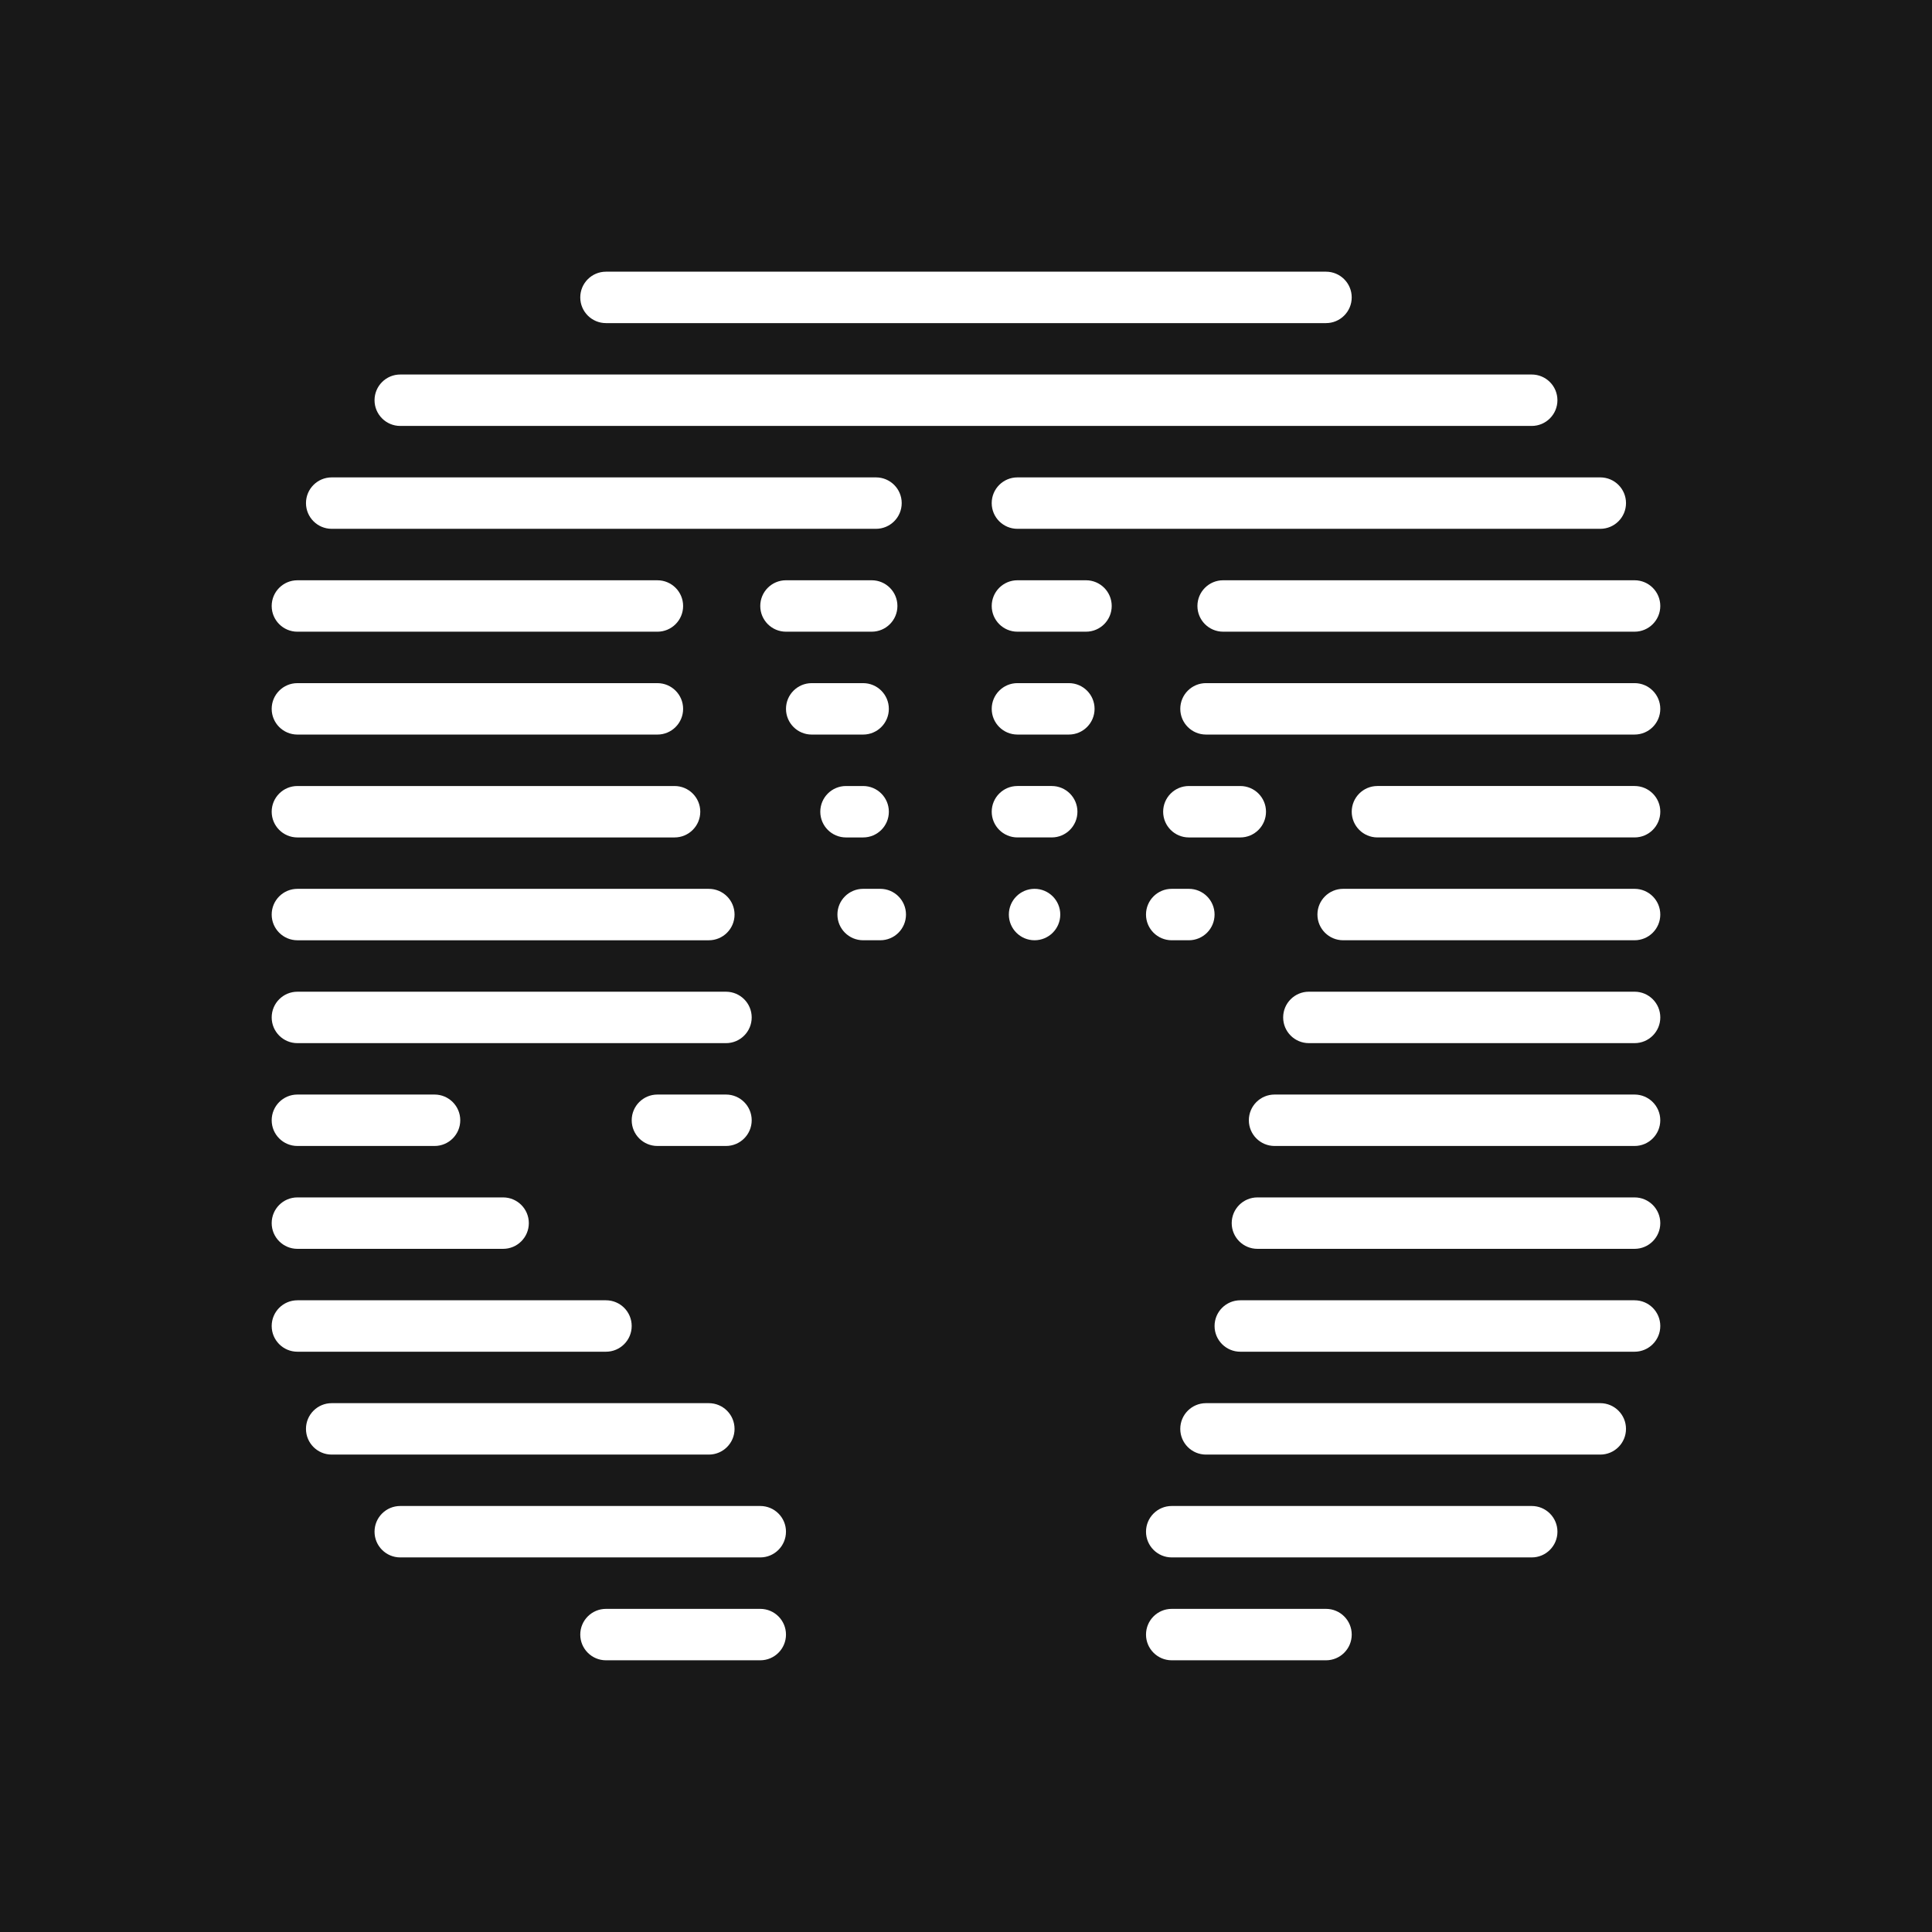
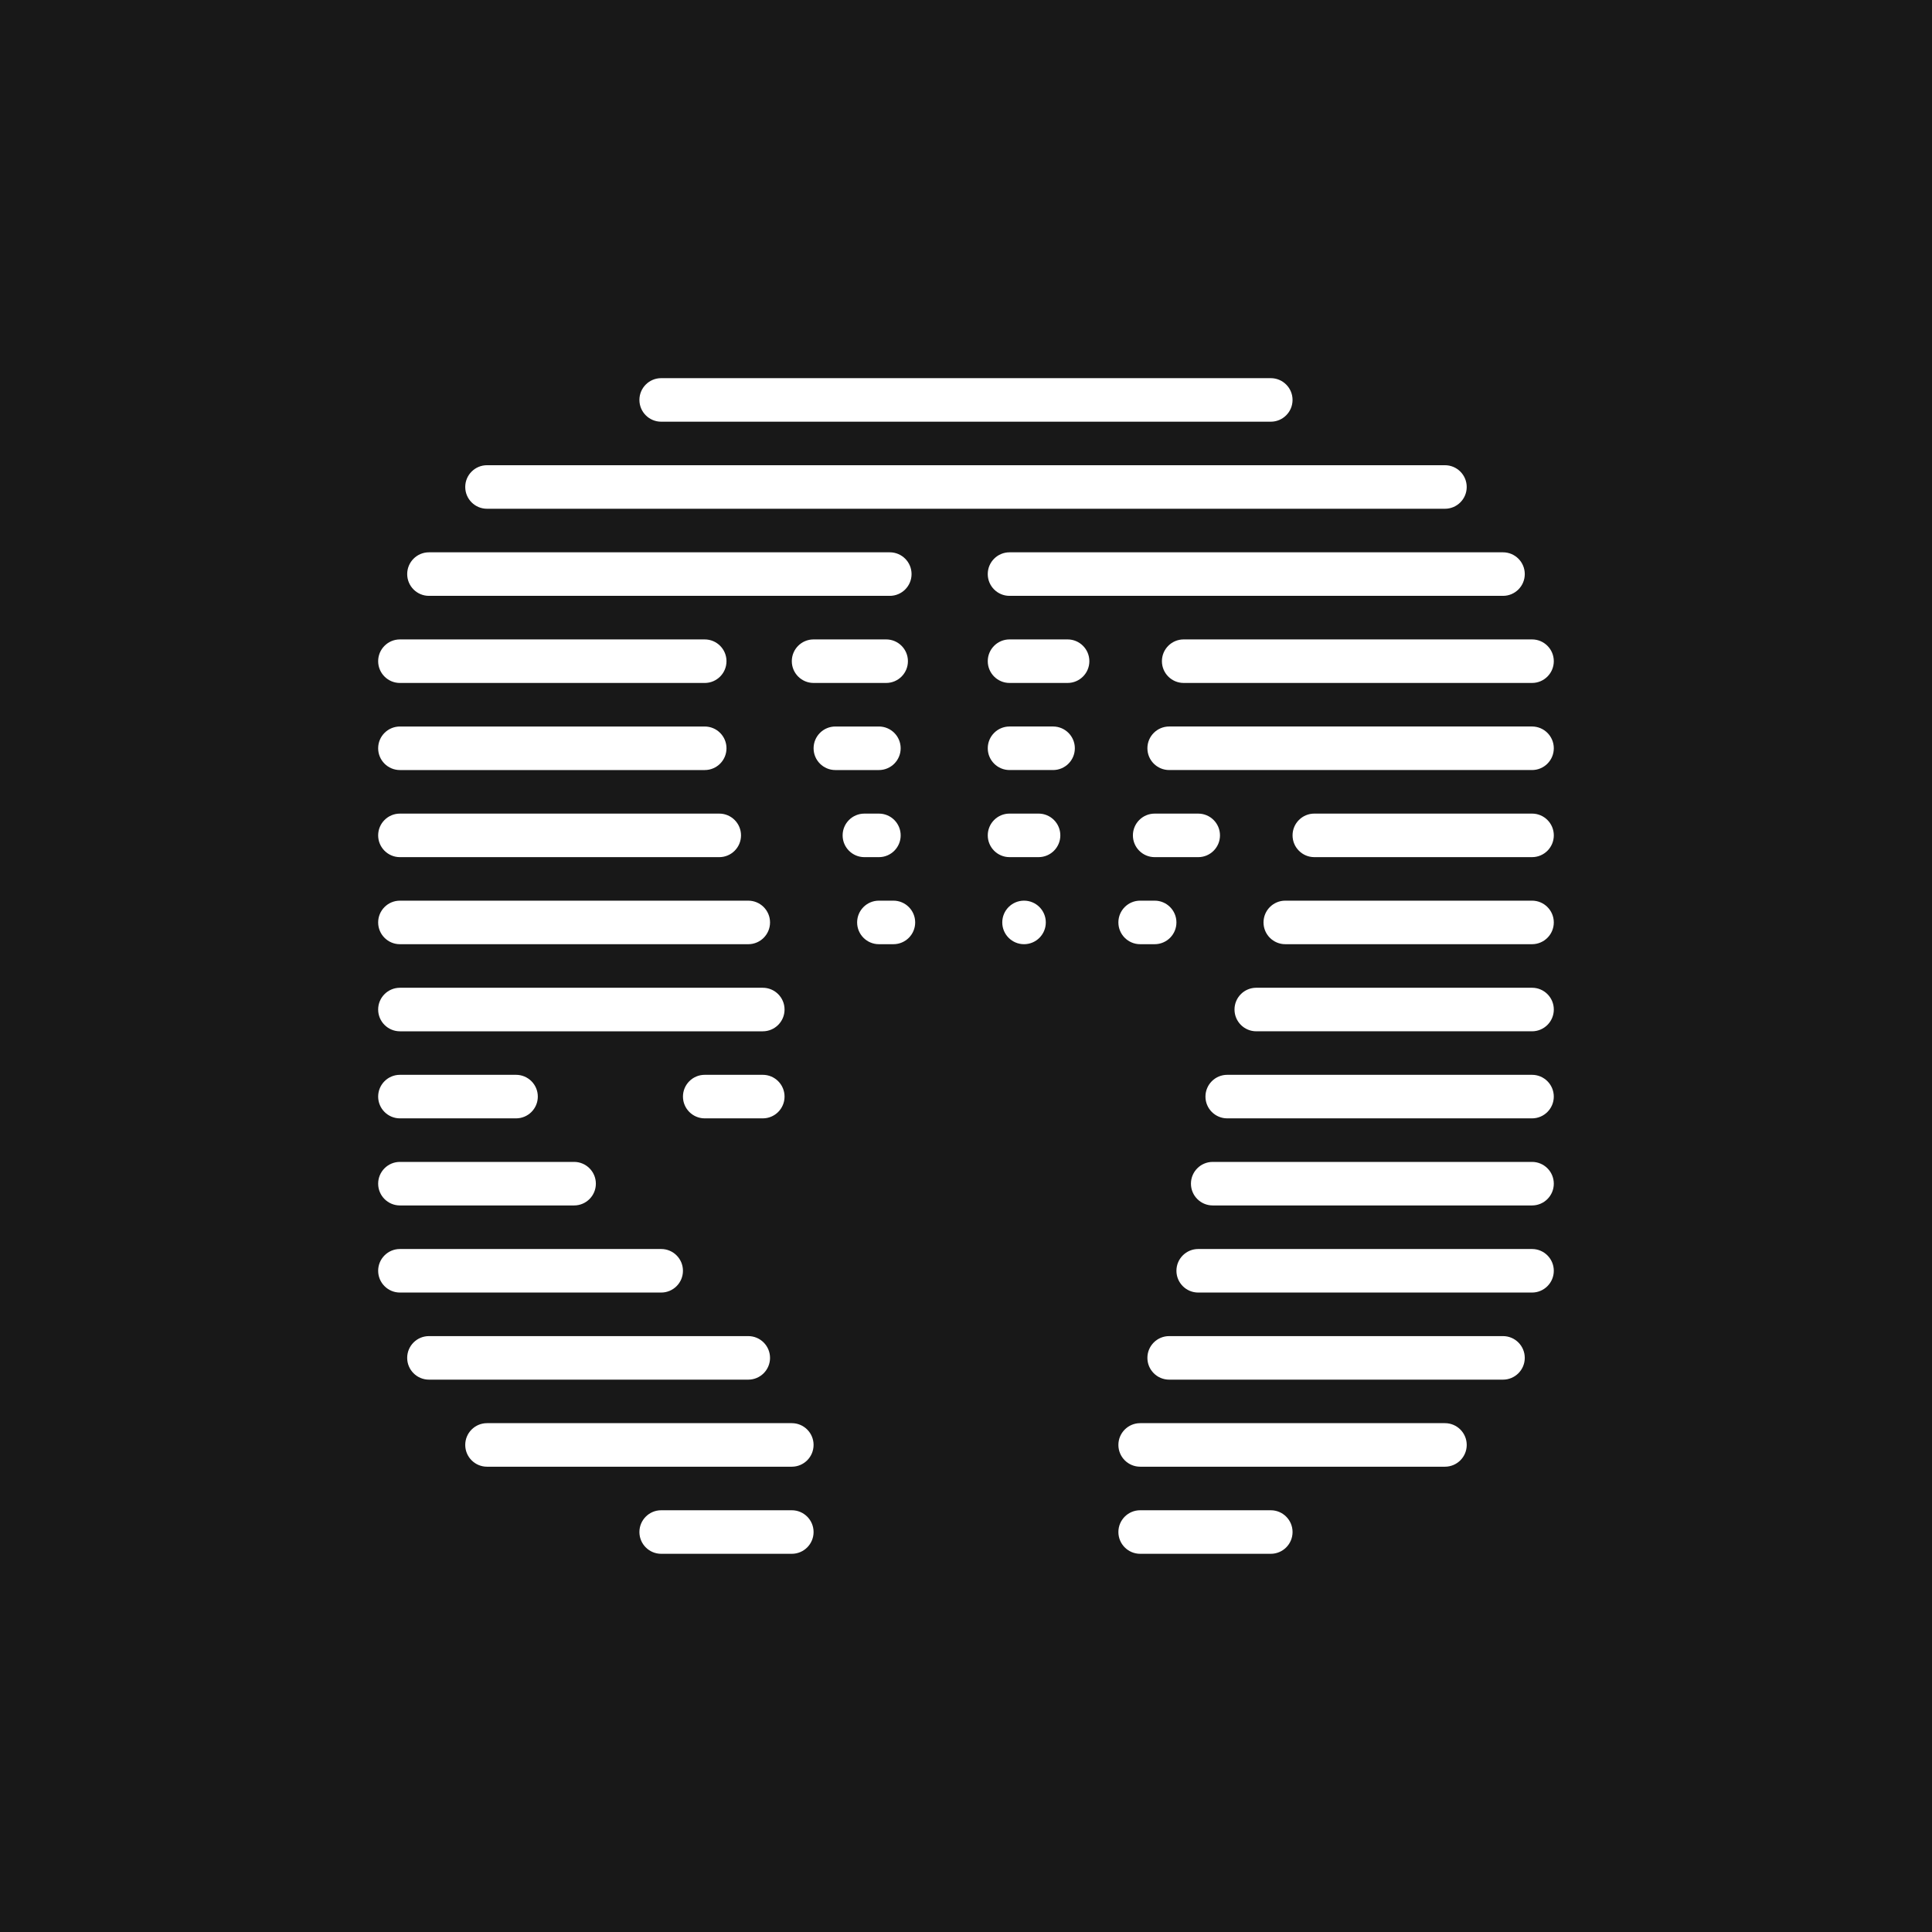
<svg xmlns="http://www.w3.org/2000/svg" viewBox="0 0 64 64">
  <rect width="64" height="64" fill="#181818" />
-   <g fill="#fff" transform="translate(9 9) scale(0.40159)">
+   <g fill="#fff" transform="translate(12.527 12.527) scale(0.34)">
    <path d="M86.969,110.301h-12.727c-1.172,0-2.121.95-2.121,2.121s.95,2.121,2.121,2.121h12.727c1.172,0,2.121-.95,2.121-2.121s-.95-2.121-2.121-2.121Z" />
    <path d="M40.302,110.301h-12.727c-1.171,0-2.121.95-2.121,2.121s.95,2.121,2.121,2.121h12.727c1.171,0,2.121-.95,2.121-2.121s-.95-2.121-2.121-2.121Z" />
    <path d="M42.423,103.936c0-1.172-.95-2.121-2.121-2.121H10.605c-1.172,0-2.121.95-2.121,2.121s.95,2.121,2.121,2.121h29.696c1.172,0,2.121-.95,2.121-2.121Z" />
    <path d="M103.938,101.815h-29.696c-1.172,0-2.121.95-2.121,2.121s.95,2.121,2.121,2.121h29.696c1.172,0,2.121-.95,2.121-2.121s-.95-2.121-2.121-2.121Z" />
    <path d="M109.593,93.333h-32.525c-1.172,0-2.121.95-2.121,2.121s.95,2.121,2.121,2.121h32.525c1.171,0,2.121-.95,2.121-2.121s-.95-2.121-2.121-2.121Z" />
    <path d="M38.18,95.454c0-1.172-.95-2.121-2.121-2.121H4.949c-1.172,0-2.121.95-2.121,2.121s.95,2.121,2.121,2.121h31.111c1.171,0,2.121-.95,2.121-2.121Z" />
    <path d="M112.422,84.847h-32.525c-1.171,0-2.121.95-2.121,2.121s.95,2.121,2.121,2.121h32.525c1.171,0,2.121-.95,2.121-2.121s-.95-2.121-2.121-2.121Z" />
    <path d="M29.696,86.968c0-1.172-.95-2.121-2.121-2.121H2.121c-1.172,0-2.121.95-2.121,2.121s.95,2.121,2.121,2.121h25.454c1.171,0,2.121-.95,2.121-2.121Z" />
    <path d="M112.422,76.361h-31.111c-1.171,0-2.121.95-2.121,2.121s.95,2.121,2.121,2.121h31.111c1.172,0,2.121-.95,2.121-2.121s-.95-2.121-2.121-2.121Z" />
    <path d="M2.121,80.603h16.969c1.171,0,2.121-.95,2.121-2.121s-.95-2.121-2.121-2.121H2.121c-1.172,0-2.121.95-2.121,2.121s.95,2.121,2.121,2.121Z" />
    <path d="M82.725,72.118h29.696c1.172,0,2.121-.95,2.121-2.121s-.95-2.121-2.121-2.121h-29.696c-1.171,0-2.121.95-2.121,2.121s.95,2.121,2.121,2.121Z" />
    <path d="M2.121,72.118h11.313c1.172,0,2.121-.95,2.121-2.121s-.95-2.121-2.121-2.121H2.121c-1.172,0-2.121.95-2.121,2.121s.95,2.121,2.121,2.121Z" />
    <path d="M37.474,67.876h-5.656c-1.172,0-2.121.95-2.121,2.121s.95,2.121,2.121,2.121h5.656c1.172,0,2.121-.95,2.121-2.121s-.95-2.121-2.121-2.121Z" />
    <path d="M112.423,59.393h-26.868c-1.172,0-2.121.95-2.121,2.121s.95,2.121,2.121,2.121h26.868c1.172,0,2.121-.95,2.121-2.121s-.95-2.121-2.121-2.121Z" />
    <path d="M2.121,63.636h35.353c1.171,0,2.121-.95,2.121-2.121s-.95-2.121-2.121-2.121H2.121c-1.172,0-2.121.95-2.121,2.121s.95,2.121,2.121,2.121Z" />
    <path d="M50.201,50.907h-1.414c-1.172,0-2.121.95-2.121,2.121s.95,2.121,2.121,2.121h1.414c1.172,0,2.121-.95,2.121-2.121s-.95-2.121-2.121-2.121Z" />
    <path d="M62.928,50.907c-1.172,0-2.121.95-2.121,2.121s.95,2.121,2.121,2.121,2.121-.95,2.121-2.121-.95-2.121-2.121-2.121Z" />
    <path d="M74.241,50.907c-1.172,0-2.121.95-2.121,2.121s.95,2.121,2.121,2.121h1.414c1.172,0,2.121-.95,2.121-2.121s-.95-2.121-2.121-2.121h-1.414Z" />
    <path d="M112.422,50.907h-24.04c-1.172,0-2.121.95-2.121,2.121s.95,2.121,2.121,2.121h24.04c1.171,0,2.121-.95,2.121-2.121s-.95-2.121-2.121-2.121Z" />
    <path d="M2.121,55.15h33.939c1.172,0,2.121-.95,2.121-2.121s-.95-2.121-2.121-2.121H2.121c-1.172,0-2.121.95-2.121,2.121s.95,2.121,2.121,2.121Z" />
    <path d="M112.423,42.425h-21.212c-1.172,0-2.121.95-2.121,2.121s.95,2.121,2.121,2.121h21.212c1.172,0,2.121-.95,2.121-2.121s-.95-2.121-2.121-2.121Z" />
    <path d="M82.019,44.547c0-1.172-.95-2.121-2.121-2.121h-4.242c-1.171,0-2.121.95-2.121,2.121s.95,2.121,2.121,2.121h4.242c1.172,0,2.121-.95,2.121-2.121Z" />
    <path d="M64.343,42.425h-2.828c-1.172,0-2.121.95-2.121,2.121s.95,2.121,2.121,2.121h2.828c1.171,0,2.121-.95,2.121-2.121s-.95-2.121-2.121-2.121Z" />
    <path d="M48.788,46.668c1.172,0,2.121-.95,2.121-2.121s-.95-2.121-2.121-2.121h-1.414c-1.172,0-2.121.95-2.121,2.121s.95,2.121,2.121,2.121h1.414Z" />
    <path d="M2.121,46.668h31.111c1.172,0,2.121-.95,2.121-2.121s-.95-2.121-2.121-2.121H2.121c-1.172,0-2.121.95-2.121,2.121s.95,2.121,2.121,2.121Z" />
    <path d="M2.121,38.182h29.696c1.172,0,2.121-.95,2.121-2.121s-.95-2.121-2.121-2.121H2.121c-1.172,0-2.121.95-2.121,2.121s.95,2.121,2.121,2.121Z" />
    <path d="M112.422,33.939h-35.353c-1.172,0-2.121.95-2.121,2.121s.95,2.121,2.121,2.121h35.353c1.172,0,2.121-.95,2.121-2.121s-.95-2.121-2.121-2.121Z" />
    <path d="M50.908,36.061c0-1.171-.95-2.121-2.121-2.121h-4.242c-1.172,0-2.121.95-2.121,2.121s.95,2.121,2.121,2.121h4.242c1.172,0,2.121-.95,2.121-2.121Z" />
    <path d="M65.757,33.939h-4.242c-1.172,0-2.121.95-2.121,2.121s.95,2.121,2.121,2.121h4.242c1.171,0,2.121-.95,2.121-2.121s-.95-2.121-2.121-2.121Z" />
    <path d="M2.121,29.697h29.696c1.172,0,2.121-.95,2.121-2.121s-.95-2.121-2.121-2.121H2.121c-1.172,0-2.121.95-2.121,2.121s.95,2.121,2.121,2.121Z" />
    <path d="M51.615,27.575c0-1.171-.95-2.121-2.121-2.121h-7.071c-1.172,0-2.121.95-2.121,2.121s.95,2.121,2.121,2.121h7.071c1.172,0,2.121-.95,2.121-2.121Z" />
    <path d="M67.171,25.454h-5.656c-1.172,0-2.121.95-2.121,2.121s.95,2.121,2.121,2.121h5.656c1.172,0,2.121-.95,2.121-2.121s-.95-2.121-2.121-2.121Z" />
    <path d="M76.362,27.575c0,1.172.95,2.121,2.121,2.121h33.939c1.172,0,2.121-.95,2.121-2.121s-.95-2.121-2.121-2.121h-33.939c-1.172,0-2.121.95-2.121,2.121Z" />
    <path d="M59.393,19.089c0,1.172.95,2.121,2.121,2.121h48.08c1.171,0,2.121-.95,2.121-2.121s-.95-2.121-2.121-2.121h-48.08c-1.172,0-2.121.95-2.121,2.121Z" />
    <path d="M4.95,21.21h44.898c1.171,0,2.121-.95,2.121-2.121s-.95-2.121-2.121-2.121H4.95c-1.172,0-2.121.95-2.121,2.121s.95,2.121,2.121,2.121Z" />
    <path d="M10.605,12.724h93.332c1.172,0,2.121-.95,2.121-2.121s-.95-2.121-2.121-2.121H10.605c-1.172,0-2.121.95-2.121,2.121s.95,2.121,2.121,2.121Z" />
    <path d="M27.575,4.242h59.393c1.172,0,2.121-.95,2.121-2.121s-.95-2.121-2.121-2.121H27.575c-1.171,0-2.121.95-2.121,2.121s.95,2.121,2.121,2.121Z" />
  </g>
</svg>
